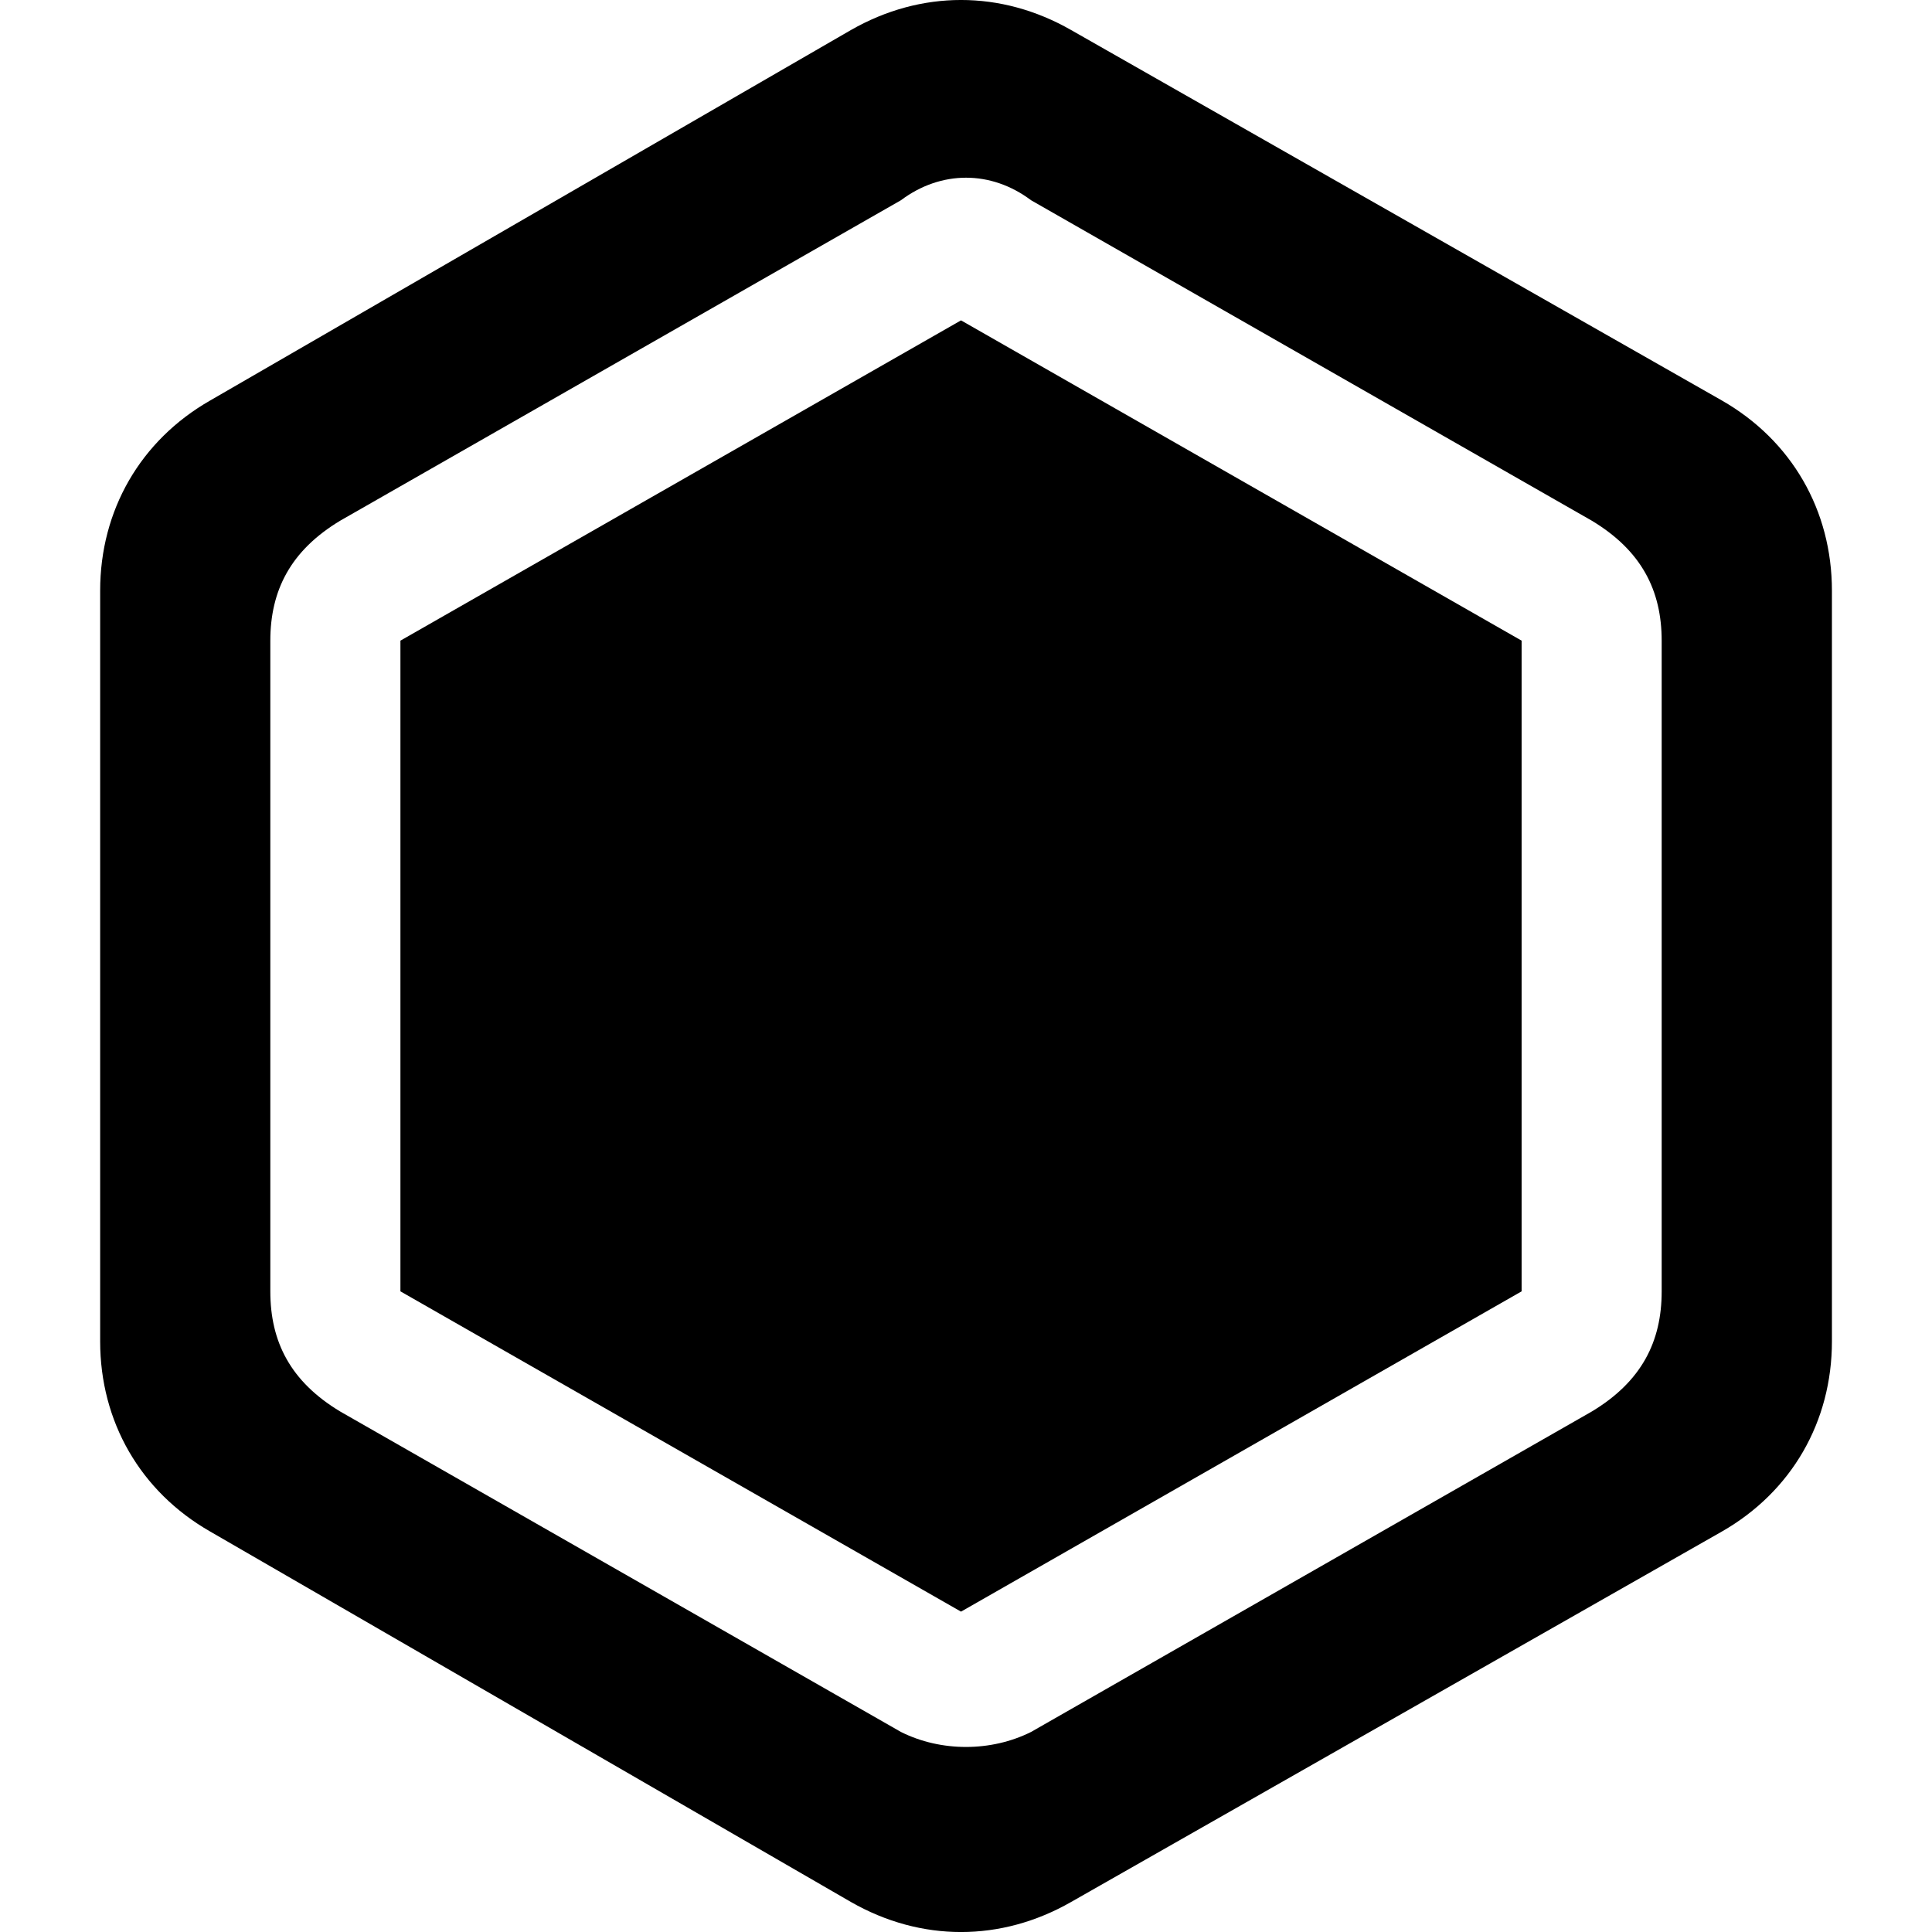
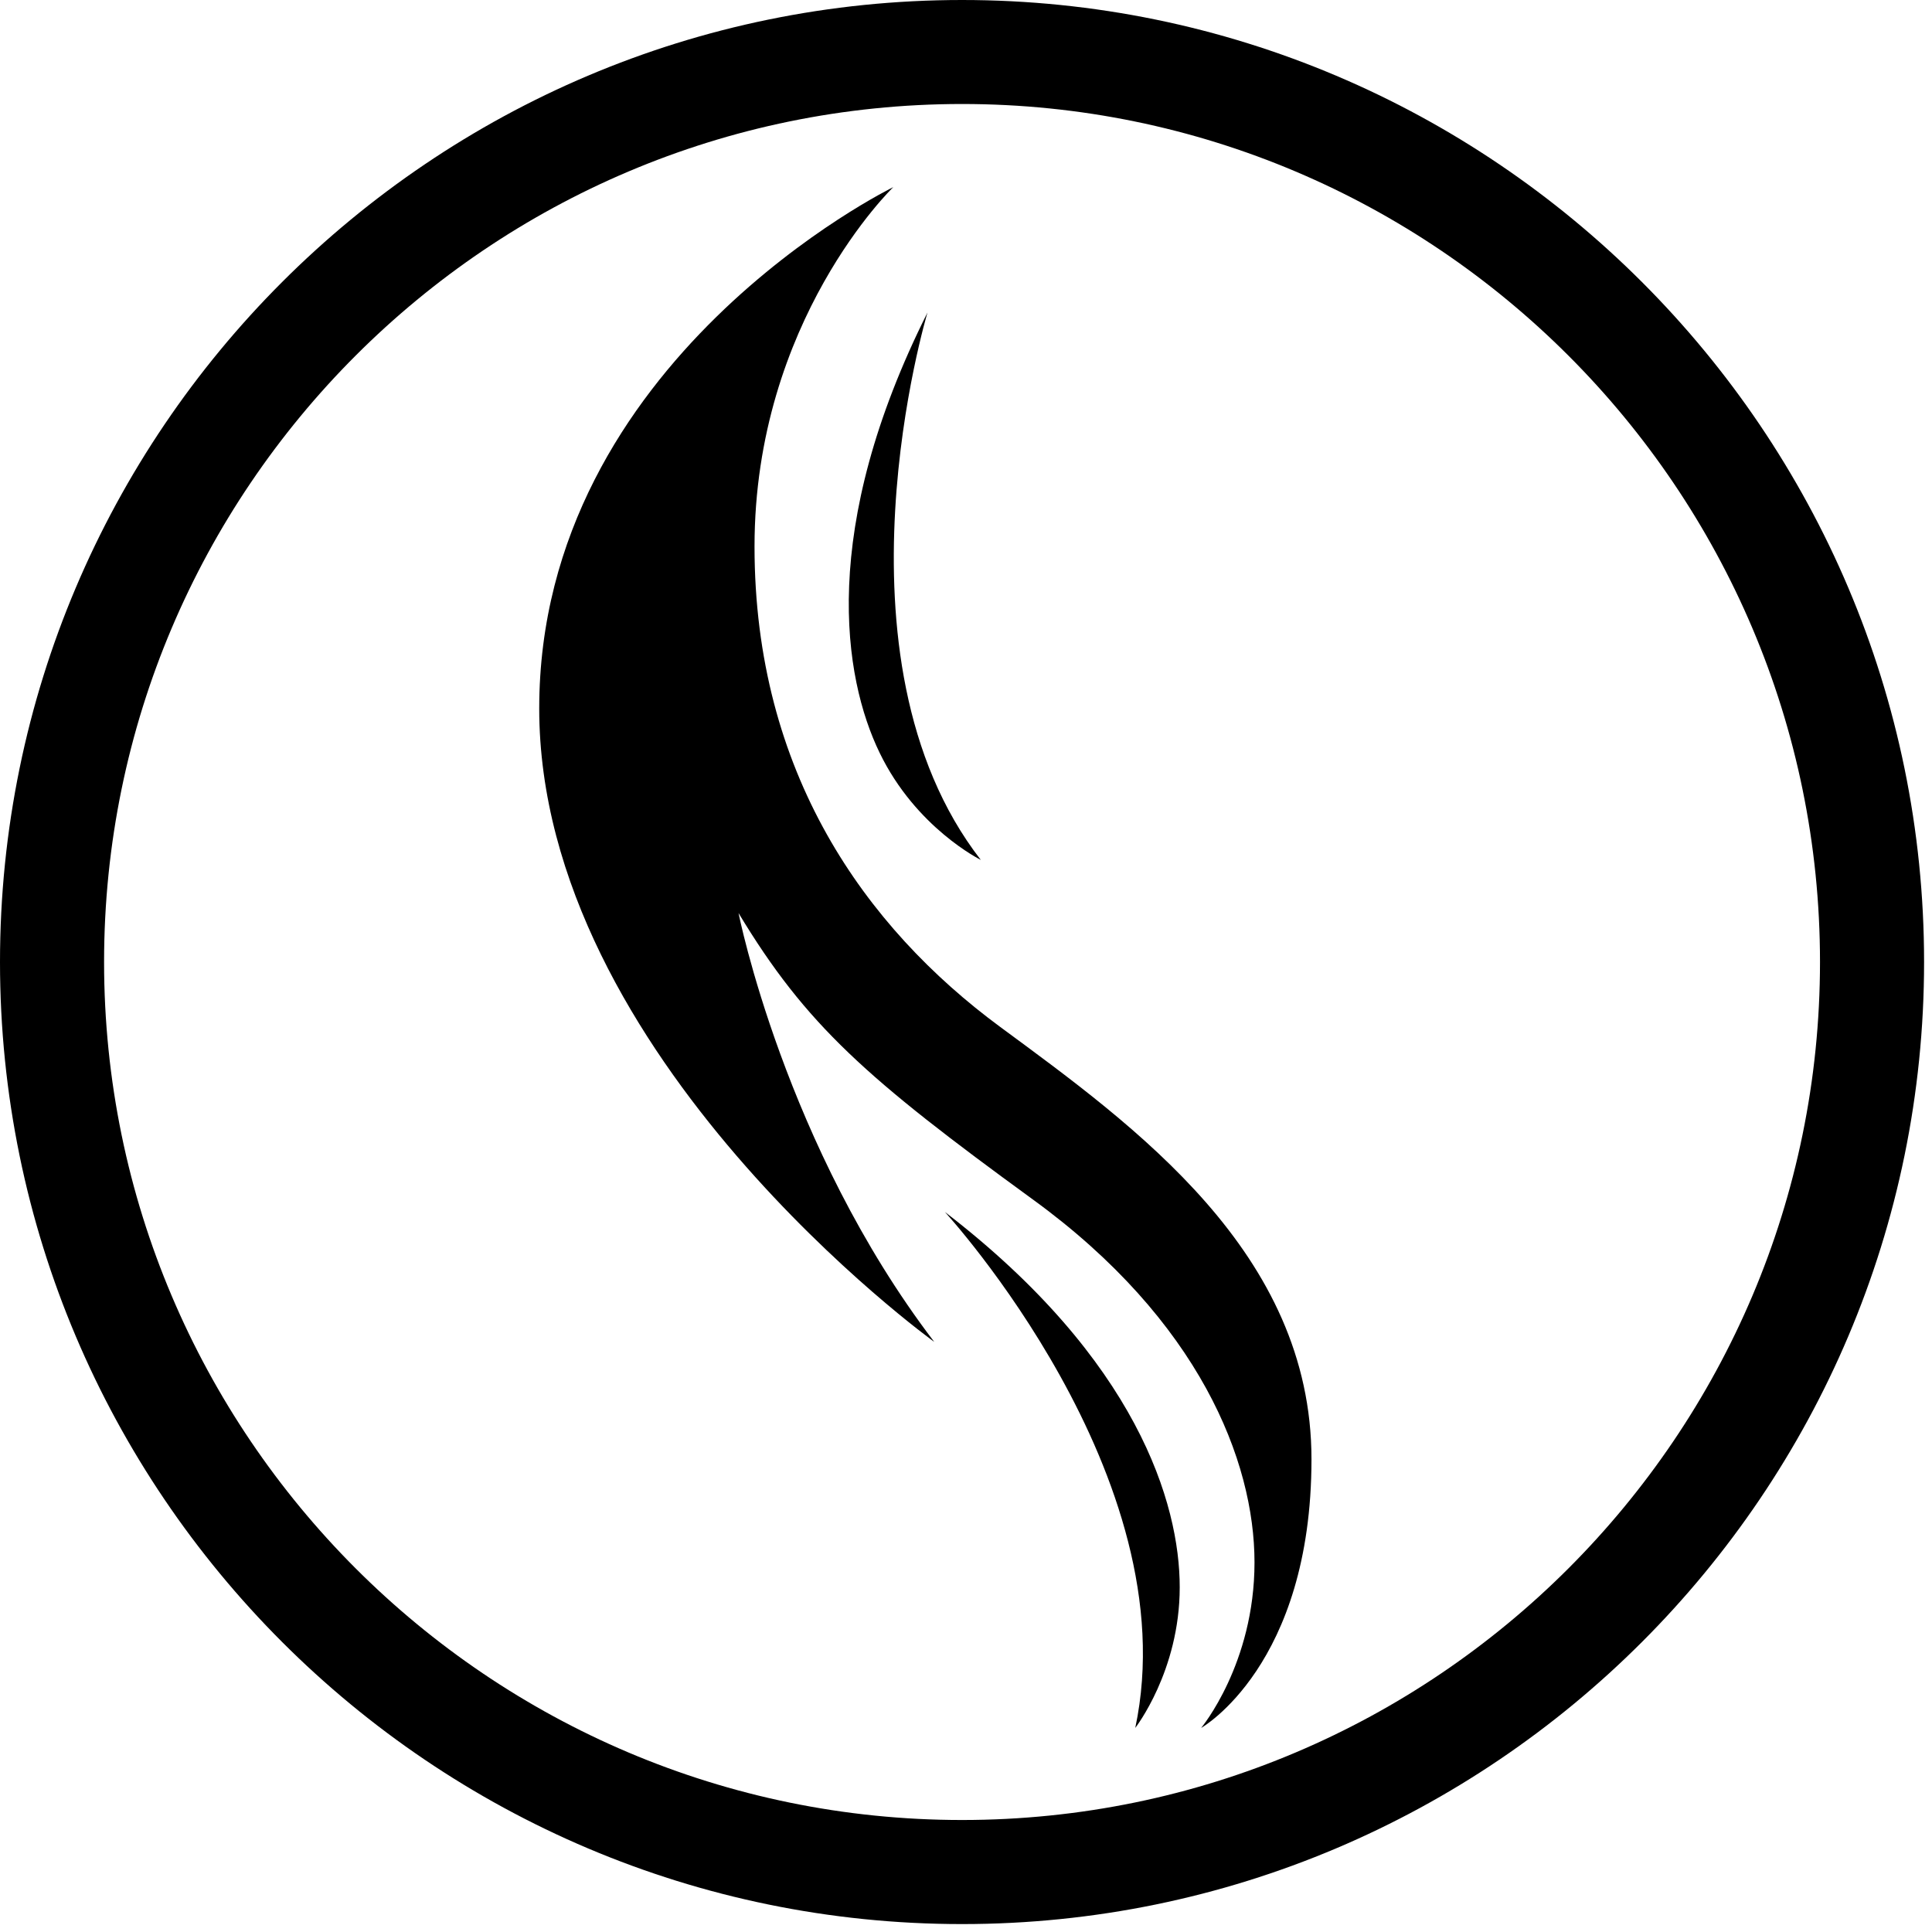
<svg xmlns="http://www.w3.org/2000/svg" width="100pt" height="100pt" version="1.1" viewBox="0 0 100 100">
-   <g fill-rule="evenodd">
-     <path d="m55.441 1.555 33.68 19.172c3.625 2.074 5.699 5.699 5.699 9.844v38.859c0 4.144-2.074 7.773-5.699 9.844l-33.68 19.172c-3.625 2.074-7.773 2.074-11.398 0l-33.16-19.172c-3.625-2.074-5.699-5.699-5.699-9.844v-38.859c0-4.144 2.074-7.773 5.699-9.844l33.16-19.172c3.625-2.074 7.773-2.074 11.398 0zm-2.074 8.809 29.016 16.582c2.59 1.555 3.625 3.625 3.625 6.219v33.68c0 2.59-1.035 4.664-3.625 6.219l-29.016 16.582c-2.074 1.035-4.664 1.035-6.734 0l-29.016-16.582c-2.59-1.555-3.625-3.625-3.625-6.219v-33.68c0-2.59 1.035-4.664 3.625-6.219l29.016-16.582c2.074-1.555 4.664-1.555 6.734 0z" />
-     <path d="m49.742 16.582 29.016 16.578v33.68l-29.016 16.578-29.016-16.578v-33.68z" />
+   <g>
+     <path d="m49.797 99.59c-27.461 0-49.797-22.34-49.797-49.797s22.336-49.793 49.797-49.793c27.457 0 49.793 22.336 49.793 49.793s-22.336 49.797-49.793 49.797zm0-94.207c-24.488 0-44.41 19.922-44.41 44.41s19.922 44.41 44.41 44.41c24.484 0 44.406-19.922 44.406-44.41 0-24.484-19.922-44.41-44.406-44.41z" />
+     <path d="m46.238 9.684s-7.184 6.906-7.184 18.602c0 11.695 5.723 19.711 12.715 24.867 6.996 5.156 16.113 11.695 16.113 22.379s-5.711 13.906-5.711 13.906 2.762-3.312 2.762-8.566c0-5.25-2.856-12.523-11.469-18.785-8.609-6.266-11.738-9.023-15.238-14.828 0 0 2.391 12.062 10.129 22.195 0 0-20.445-14.734-20.445-32.785 0-18.055 18.328-26.984 18.328-26.984z" />
+     <path d="m48.906 62.73s12.621 13.723 9.855 26.707c0 0 2.301-2.945 2.301-7.277 0.004-4.328-2.207-11.785-12.156-19.43z" />
+     <path d="m48.008 16.172s-5.383 17.852 2.758 28.336c0 0-3.356-1.652-5.238-5.547-1.887-3.894-3.144-11.574 2.481-22.789z" />
  </g>
</svg>
